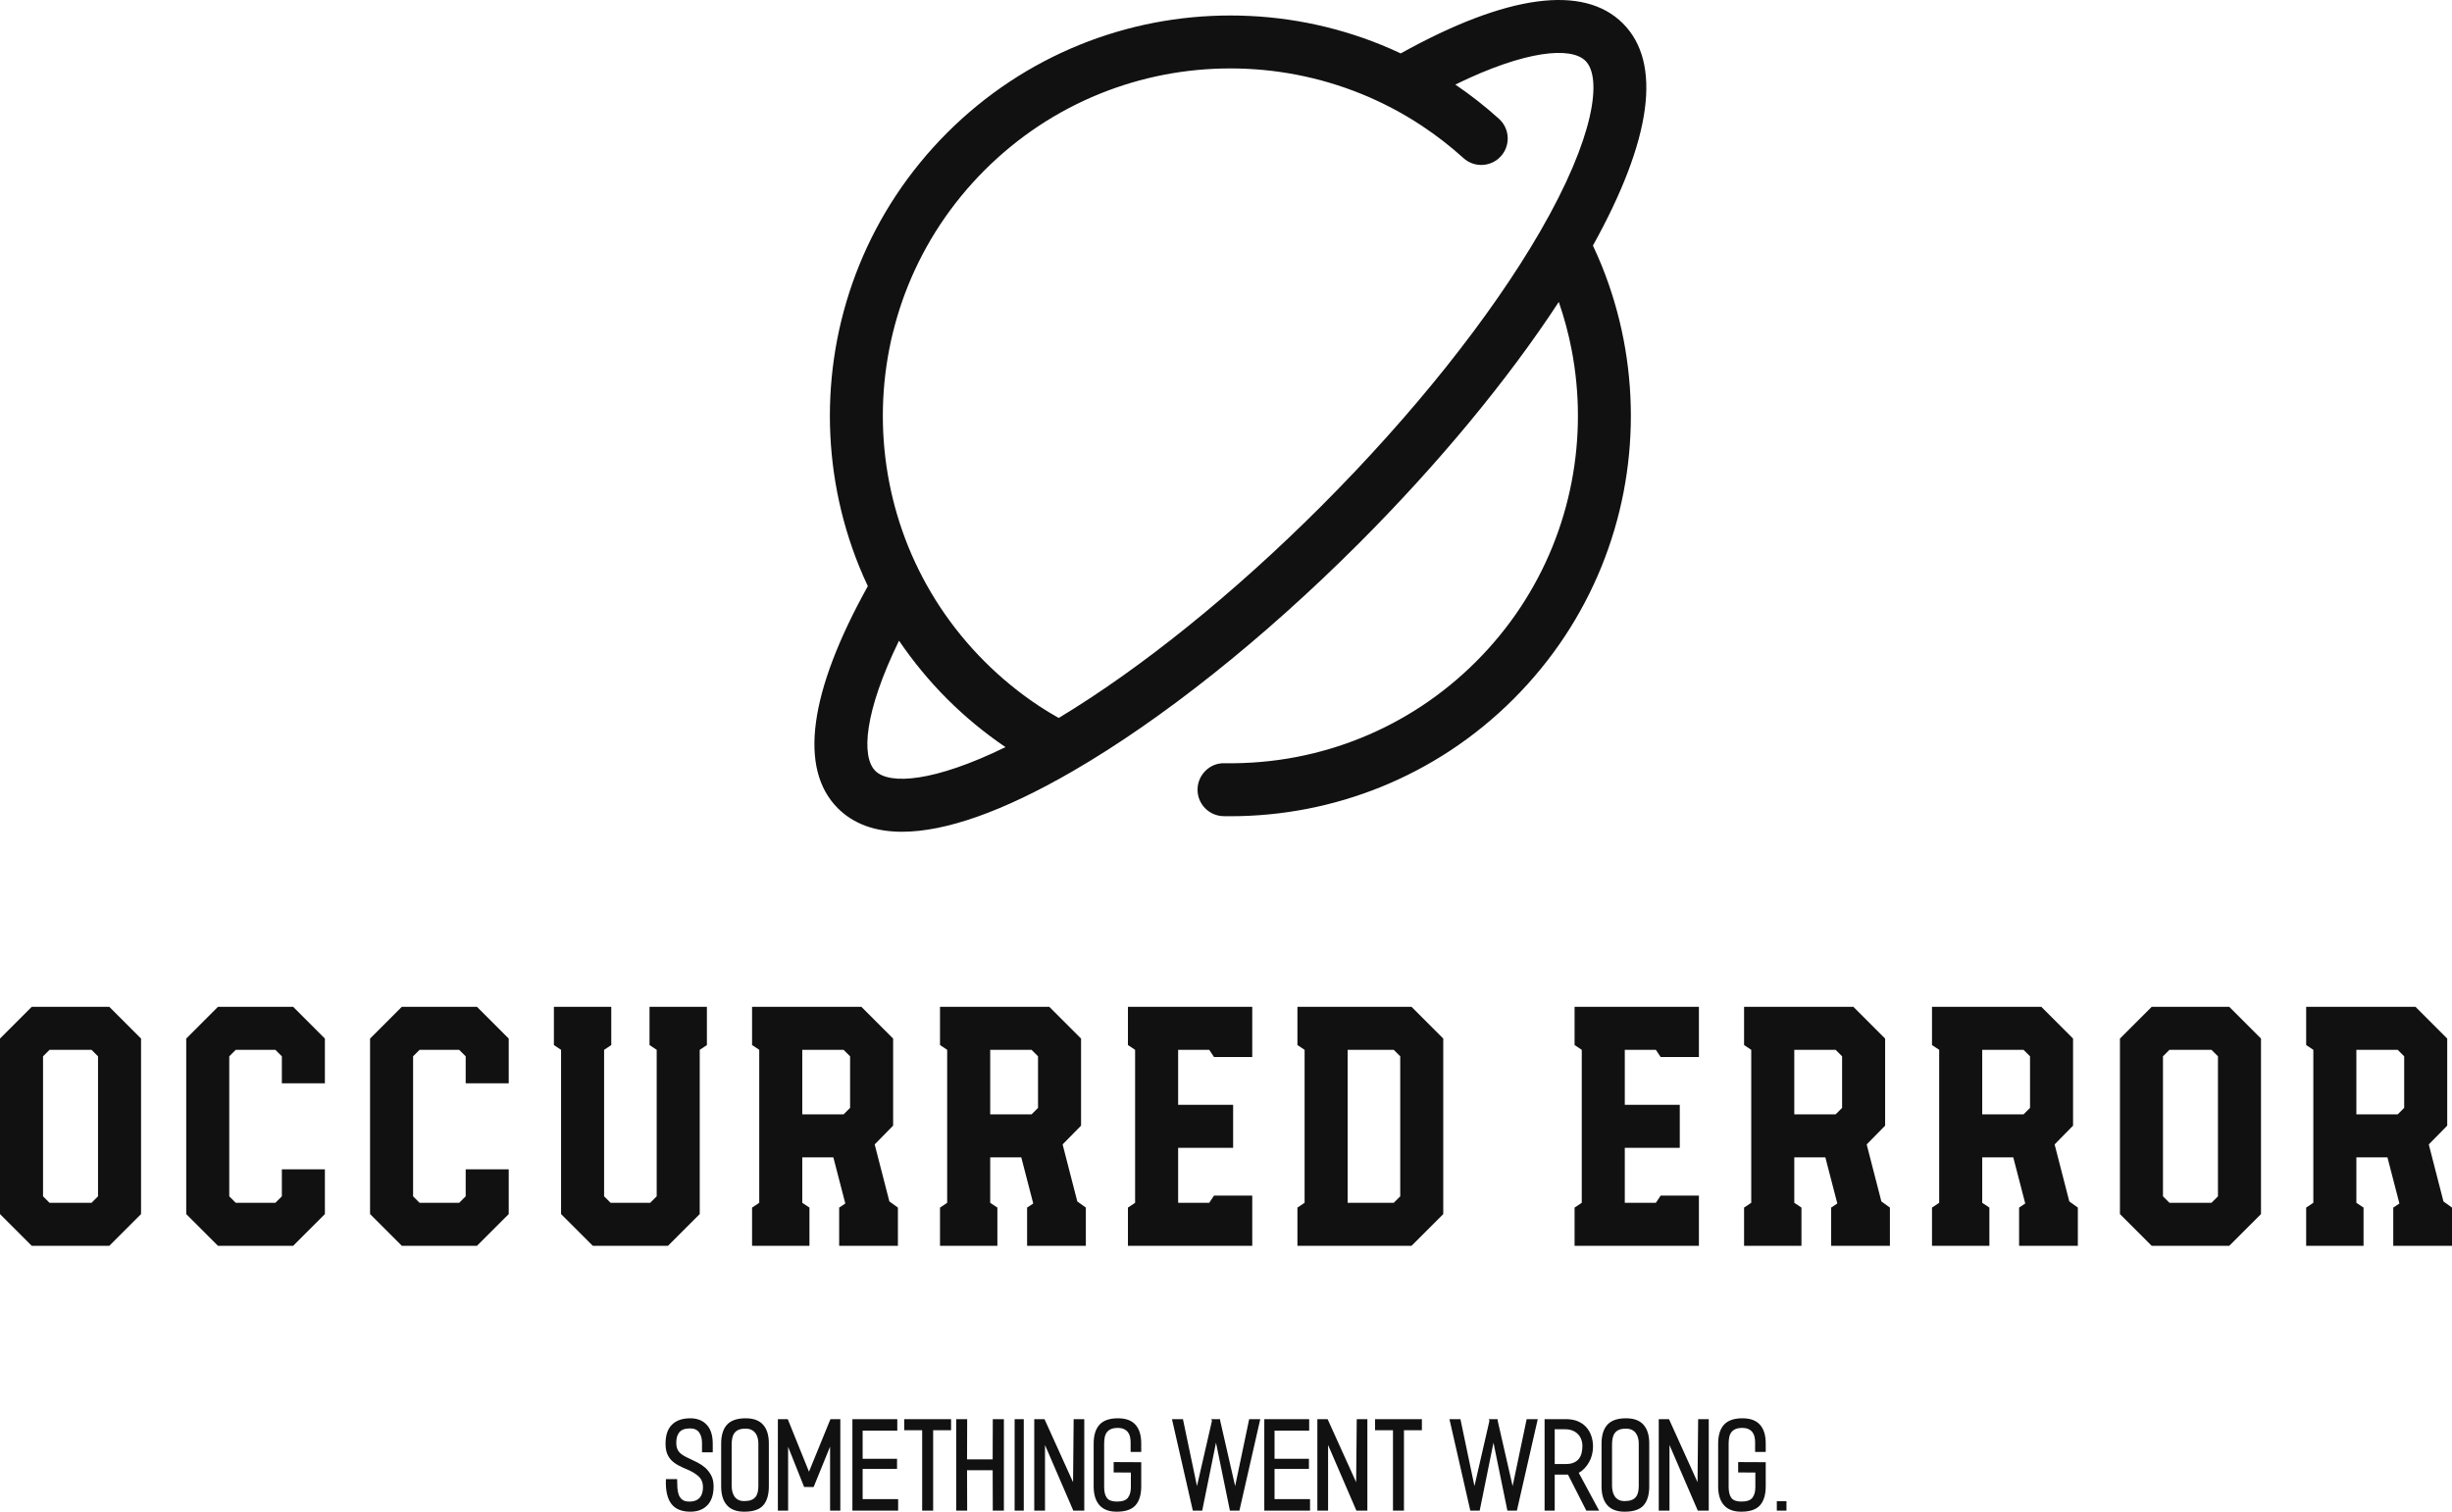
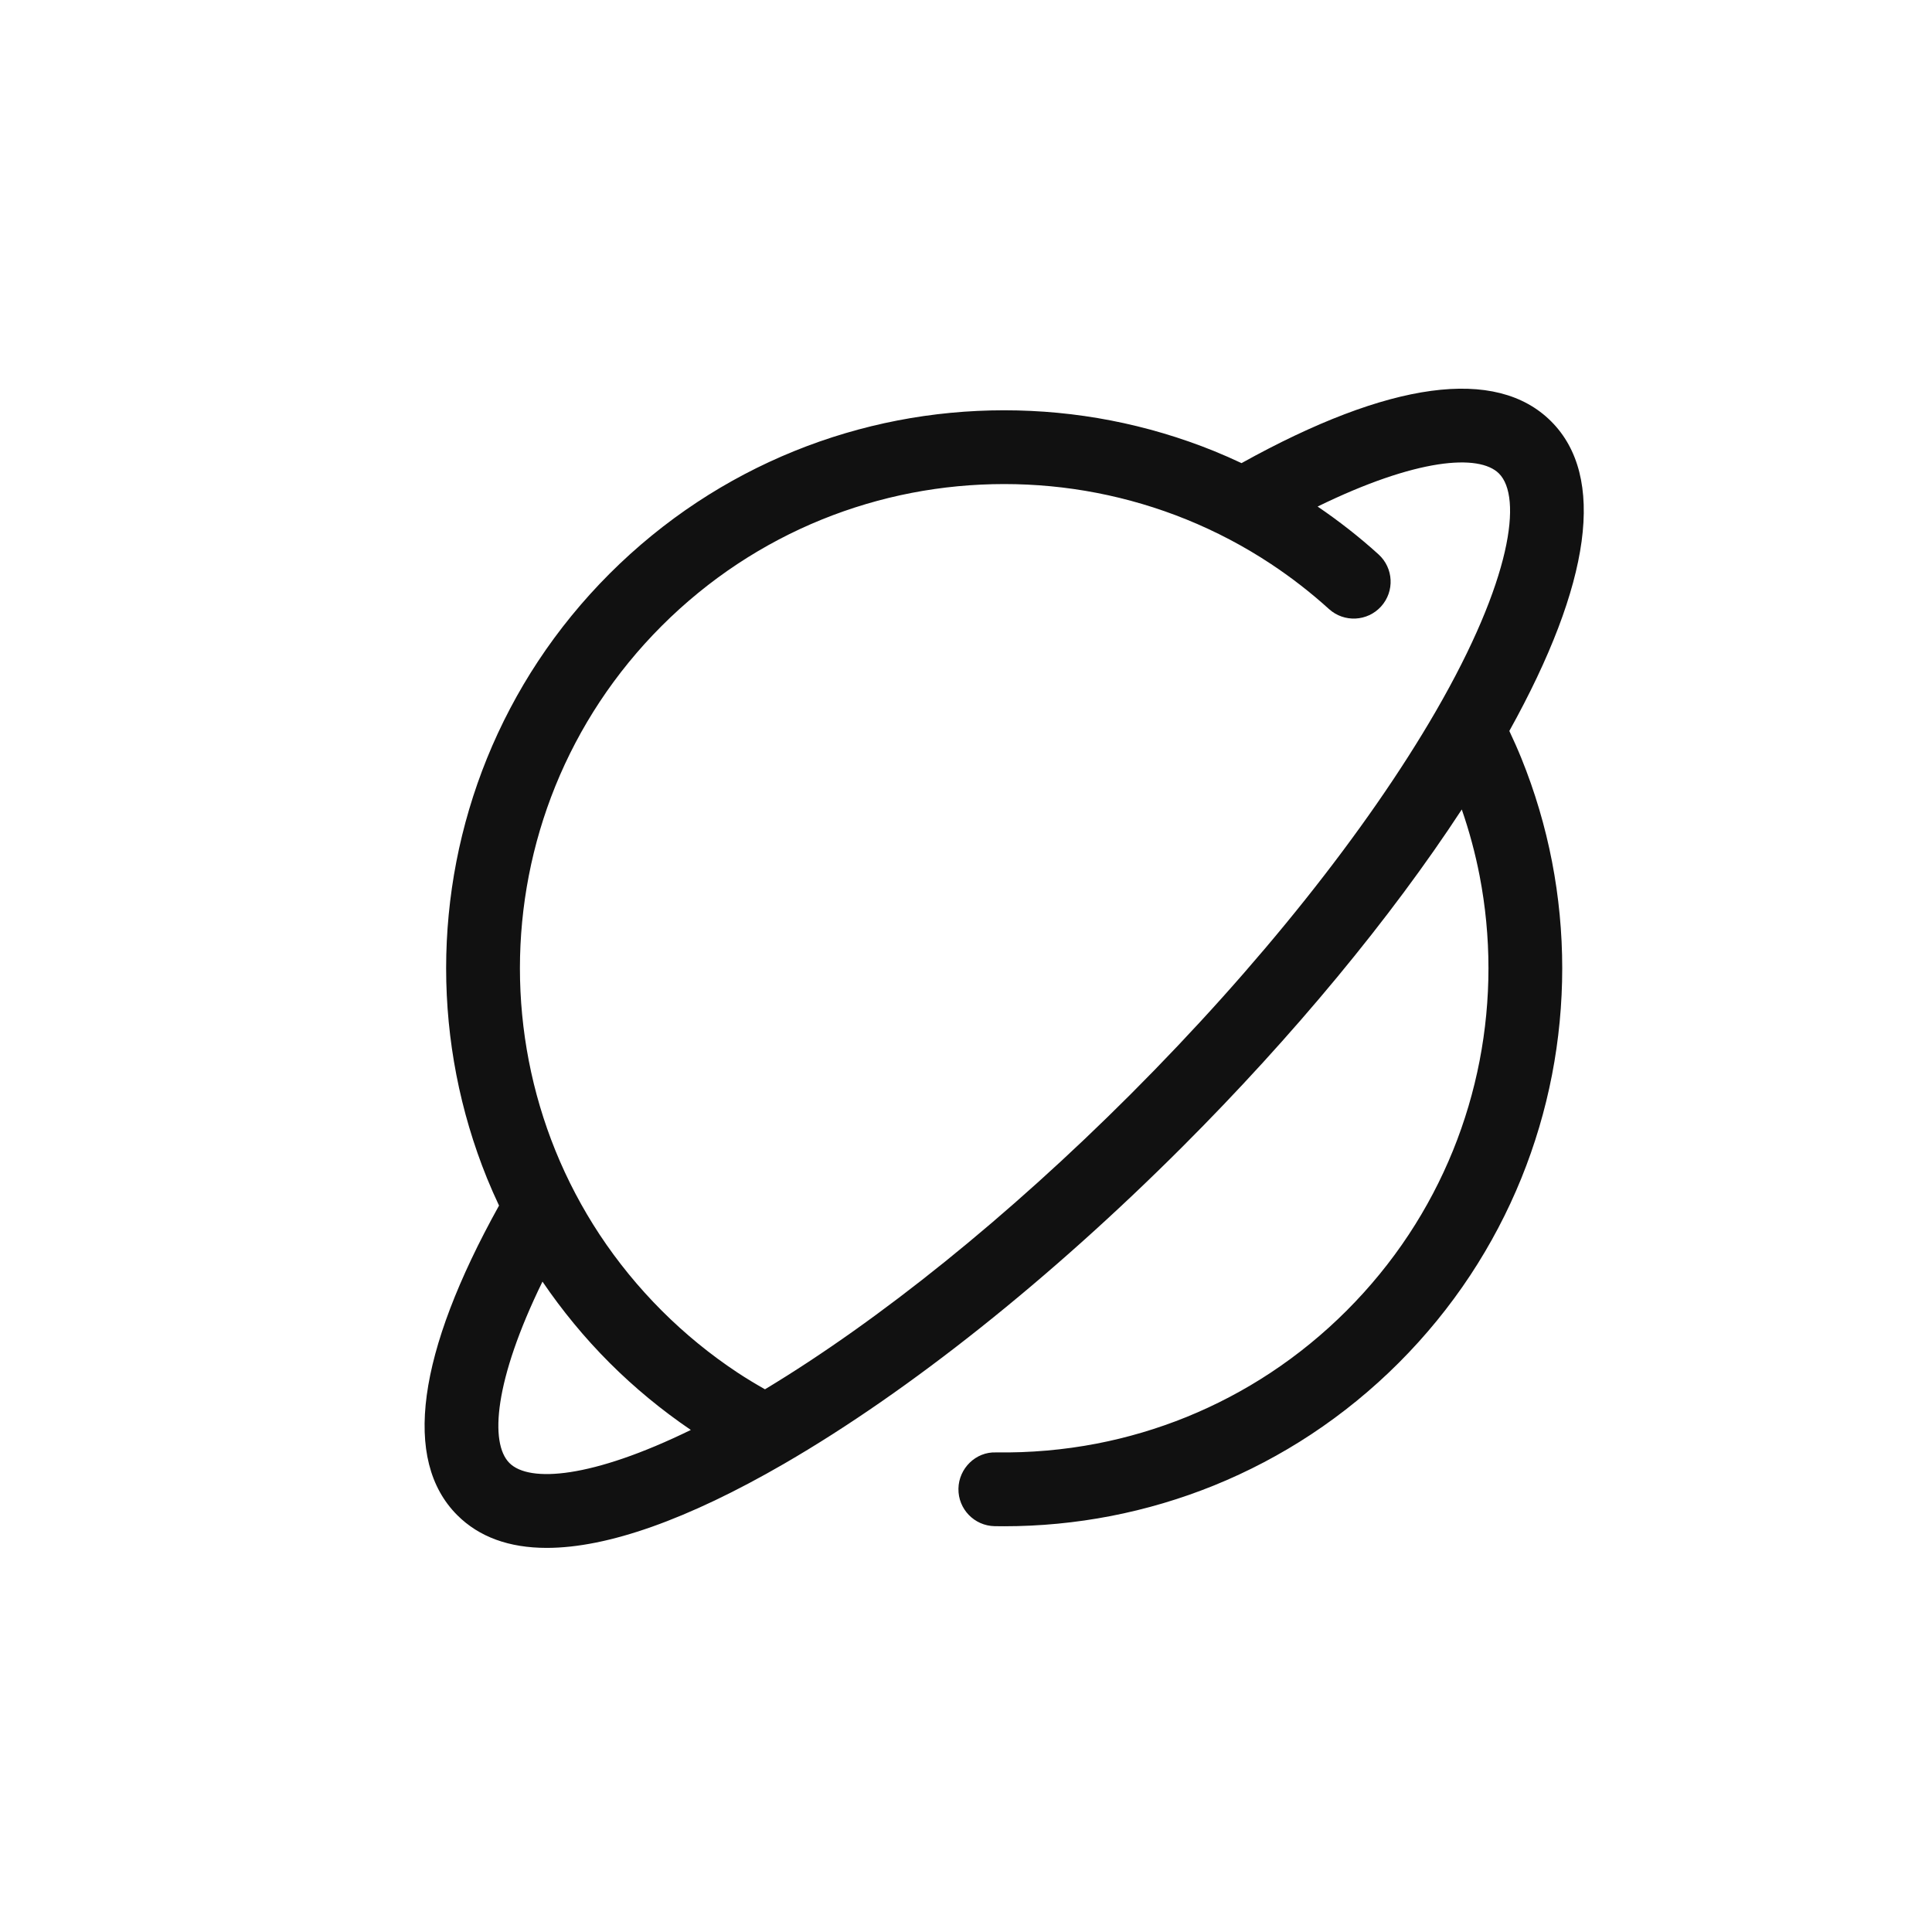
- <svg xmlns="http://www.w3.org/2000/svg" viewBox="0 0 280 172.669" preserveAspectRatio="xMidYMid meet" class="css-f87xc7" id="hegeecdf">
+ <svg xmlns="http://www.w3.org/2000/svg" xmlns:ns1="https://boxy-svg.com" viewBox="0 0 100 100" preserveAspectRatio="xMidYMid meet" class="css-f87xc7" id="hegeecdf" width="100px" height="100px">
  <defs id="SvgjsDefs1001" />
-   <g id="SvgjsG1007" featurekey="symbolFeature-0" transform="matrix(0.8637833,0,0,0.8637833,54.12204,-38.87526)" fill="#111">
+   <g id="SvgjsG1007" featurekey="symbolFeature-0" transform="matrix(0.545547, 0, 0, 0.545518, -2.57785, -4.432826)" fill="#111" style="" ns1:origin="0.569236 0.55011">
    <path d="M149.069,80.073c-0.354-0.873-0.741-1.737-1.143-2.591c7.788-14.021,9.177-24.166,3.966-29.378  c-5.21-5.21-15.354-3.823-29.374,3.964c-0.856-0.402-1.72-0.786-2.596-1.141c-3.159-1.281-6.461-2.259-9.813-2.908  c-6.644-1.286-13.578-1.285-20.218,0c-3.353,0.649-6.654,1.627-9.813,2.909c-3.219,1.305-6.318,2.937-9.214,4.848  c-2.97,1.961-5.764,4.243-8.304,6.782c-2.537,2.539-4.819,5.332-6.781,8.303c-1.913,2.898-3.544,5.998-4.848,9.213  c-1.28,3.157-2.259,6.458-2.909,9.813c-0.643,3.321-0.969,6.723-0.969,10.109s0.326,6.788,0.969,10.109  c0.65,3.355,1.629,6.656,2.909,9.813c0.355,0.875,0.738,1.739,1.141,2.595c-7.787,14.018-9.176,24.162-3.964,29.374  c2.074,2.074,4.927,3.106,8.494,3.106c5.746-0.001,13.347-2.678,22.525-7.99c0.006-0.003,0.011-0.007,0.017-0.01  c0.017-0.01,0.034-0.02,0.05-0.03c11.793-6.835,25.189-17.5,37.731-30.043c10.547-10.546,19.758-21.694,26.49-31.989  c0.709,2.049,1.278,4.154,1.69,6.283c0.558,2.886,0.841,5.84,0.841,8.78s-0.283,5.895-0.841,8.779  c-0.563,2.91-1.412,5.774-2.522,8.512c-1.13,2.786-2.544,5.474-4.203,7.987c-1.701,2.577-3.684,5.003-5.892,7.211  c-2.202,2.204-4.628,4.186-7.21,5.89c-2.511,1.659-5.197,3.072-7.986,4.203c-2.739,1.11-5.604,1.96-8.513,2.522  c-3.139,0.607-6.348,0.879-9.56,0.836c-1.909-0.073-3.526,1.506-3.56,3.438c-0.034,1.933,1.505,3.526,3.438,3.56  c0.3,0.006,0.601,0.008,0.901,0.008c3.387,0,6.788-0.326,10.109-0.969c3.354-0.649,6.655-1.628,9.813-2.908  c3.217-1.305,6.317-2.936,9.214-4.849c2.975-1.964,5.768-4.246,8.303-6.782c2.54-2.54,4.822-5.333,6.783-8.304  c1.914-2.899,3.545-5.999,4.848-9.213c1.28-3.156,2.259-6.457,2.909-9.813c0.643-3.322,0.968-6.724,0.968-10.108  s-0.325-6.786-0.968-10.109C151.328,86.532,150.349,83.231,149.069,80.073z M53.058,146.939c-1.889-1.889-1.448-7.831,3.136-17.211  c1.867,2.744,3.998,5.339,6.367,7.707c2.364,2.364,4.958,4.496,7.708,6.367C60.888,148.386,54.948,148.828,53.058,146.939z   M111.976,111.972c-11.55,11.55-23.787,21.412-34.672,27.974c-0.877-0.499-1.744-1.017-2.582-1.571  c-2.581-1.704-5.007-3.687-7.21-5.89c-2.208-2.208-4.189-4.635-5.891-7.21c-1.659-2.515-3.073-5.202-4.203-7.988  c-1.11-2.737-1.959-5.602-2.522-8.512c-0.559-2.884-0.842-5.838-0.842-8.779s0.283-5.896,0.842-8.779  c0.563-2.91,1.412-5.774,2.522-8.512c1.131-2.788,2.545-5.475,4.203-7.987c1.702-2.579,3.685-5.005,5.89-7.21  c2.207-2.206,4.633-4.188,7.211-5.89c2.51-1.657,5.197-3.072,7.987-4.203c2.74-1.111,5.604-1.96,8.513-2.523  c5.768-1.116,11.79-1.117,17.558,0c2.908,0.563,5.772,1.411,8.513,2.522c2.791,1.132,5.478,2.546,7.987,4.204  c1.938,1.279,3.801,2.725,5.535,4.295c1.433,1.297,3.646,1.188,4.943-0.244c1.298-1.433,1.188-3.646-0.244-4.944  c-1.816-1.646-3.76-3.165-5.778-4.537c9.379-4.583,15.317-5.023,17.207-3.135c2.227,2.227,1.237,10.068-5.993,22.563  C134.412,86.914,124.123,99.825,111.976,111.972z" />
  </g>
-   <g id="SvgjsG1008" featurekey="nameFeature-0" transform="matrix(0.9750323,0,0,0.9750323,-1.170039,103.2996)" fill="#111">
-     <path d="M4.92 40 l-3.72 -3.72 l0 -20.56 l3.72 -3.72 l9.08 0 l3.72 3.72 l0 20.56 l-3.72 3.72 l-9.08 0 z M7 34.96 l4.92 0 l0.76 -0.76 l0 -16.4 l-0.76 -0.76 l-4.92 0 l-0.76 0.76 l0 16.4 z M26.73 40 l-3.72 -3.72 l0 -20.56 l3.72 -3.72 l8.8 0 l3.72 3.72 l0 5.24 l-5.04 0 l0 -3.16 l-0.76 -0.76 l-4.64 0 l-0.76 0.76 l0 16.4 l0.76 0.76 l4.64 0 l0.76 -0.76 l0 -3.16 l5.04 0 l0 5.24 l-3.72 3.72 l-8.8 0 z M48.26 40 l-3.72 -3.72 l0 -20.56 l3.72 -3.72 l8.8 0 l3.72 3.72 l0 5.24 l-5.04 0 l0 -3.16 l-0.76 -0.76 l-4.64 0 l-0.76 0.76 l0 16.4 l0.76 0.76 l4.64 0 l0.76 -0.76 l0 -3.16 l5.04 0 l0 5.24 l-3.72 3.72 l-8.8 0 z M70.63 40 l-3.72 -3.72 l0 -19.24 l-0.84 -0.56 l0 -4.48 l6.72 0 l0 4.48 l-0.84 0.56 l0 17.16 l0.76 0.76 l4.64 0 l0.76 -0.76 l0 -17.16 l-0.84 -0.56 l0 -4.48 l6.72 0 l0 4.48 l-0.84 0.56 l0 19.24 l-3.72 3.72 l-8.8 0 z M89.28 40 l0 -4.48 l0.84 -0.56 l0 -17.92 l-0.84 -0.56 l0 -4.48 l12.8 0 l3.72 3.72 l0 10.2 l-2.16 2.2 l1.72 6.68 l1 0.72 l0 4.48 l-6.88 0 l0 -4.48 l0.72 -0.48 l-1.4 -5.4 l-3.64 0 l0 5.32 l0.84 0.56 l0 4.48 l-6.72 0 z M95.16 24.6 l4.84 0 l0.76 -0.76 l0 -6.04 l-0.76 -0.76 l-4.84 0 l0 7.56 z M111.29 40 l0 -4.48 l0.84 -0.56 l0 -17.92 l-0.84 -0.56 l0 -4.48 l12.8 0 l3.72 3.72 l0 10.2 l-2.16 2.2 l1.72 6.68 l1 0.72 l0 4.48 l-6.88 0 l0 -4.48 l0.72 -0.48 l-1.4 -5.4 l-3.64 0 l0 5.32 l0.84 0.56 l0 4.48 l-6.72 0 z M117.17 24.6 l4.84 0 l0.76 -0.76 l0 -6.04 l-0.76 -0.76 l-4.84 0 l0 7.56 z M133.3 40 l0 -4.48 l0.84 -0.56 l0 -17.92 l-0.84 -0.56 l0 -4.48 l14.56 0 l0 5.88 l-4.48 0 l-0.56 -0.84 l-3.64 0 l0 6.44 l6.44 0 l0 5.04 l-6.44 0 l0 6.44 l3.64 0 l0.56 -0.84 l4.48 0 l0 5.88 l-14.56 0 z M153.15 40 l0 -4.48 l0.84 -0.56 l0 -17.92 l-0.84 -0.56 l0 -4.48 l13.36 0 l3.72 3.72 l0 20.56 l-3.72 3.72 l-13.36 0 z M159.03 34.96 l5.4 0 l0.76 -0.76 l0 -16.4 l-0.76 -0.76 l-5.4 0 l0 17.92 z M185.61 40 l0 -4.48 l0.84 -0.56 l0 -17.92 l-0.84 -0.56 l0 -4.48 l14.56 0 l0 5.88 l-4.48 0 l-0.56 -0.84 l-3.64 0 l0 6.44 l6.44 0 l0 5.04 l-6.44 0 l0 6.44 l3.64 0 l0.56 -0.84 l4.48 0 l0 5.88 l-14.56 0 z M205.46 40 l0 -4.48 l0.84 -0.56 l0 -17.92 l-0.84 -0.56 l0 -4.48 l12.8 0 l3.72 3.72 l0 10.2 l-2.16 2.2 l1.72 6.68 l1 0.72 l0 4.48 l-6.88 0 l0 -4.48 l0.72 -0.48 l-1.4 -5.4 l-3.64 0 l0 5.32 l0.84 0.56 l0 4.48 l-6.72 0 z M211.34 24.6 l4.84 0 l0.76 -0.76 l0 -6.04 l-0.76 -0.76 l-4.84 0 l0 7.56 z M227.47 40 l0 -4.48 l0.84 -0.56 l0 -17.92 l-0.84 -0.56 l0 -4.48 l12.8 0 l3.72 3.72 l0 10.2 l-2.16 2.2 l1.72 6.68 l1 0.72 l0 4.48 l-6.88 0 l0 -4.48 l0.72 -0.48 l-1.4 -5.4 l-3.64 0 l0 5.32 l0.84 0.56 l0 4.48 l-6.72 0 z M233.35 24.6 l4.84 0 l0.76 -0.76 l0 -6.04 l-0.76 -0.76 l-4.84 0 l0 7.56 z M253.2 40 l-3.72 -3.72 l0 -20.56 l3.72 -3.72 l9.08 0 l3.72 3.72 l0 20.56 l-3.72 3.72 l-9.08 0 z M255.28 34.96 l4.92 0 l0.76 -0.76 l0 -16.4 l-0.76 -0.76 l-4.92 0 l-0.76 0.76 l0 16.4 z M271.29 40 l0 -4.48 l0.84 -0.56 l0 -17.92 l-0.84 -0.56 l0 -4.48 l12.8 0 l3.72 3.72 l0 10.2 l-2.16 2.2 l1.72 6.68 l1 0.72 l0 4.48 l-6.88 0 l0 -4.48 l0.72 -0.48 l-1.4 -5.4 l-3.64 0 l0 5.32 l0.84 0.56 l0 4.48 l-6.72 0 z M277.17 24.6 l4.84 0 l0.76 -0.76 l0 -6.04 l-0.76 -0.76 l-4.84 0 l0 7.56 z" />
-   </g>
-   <g id="SvgjsG1009" featurekey="sloganFeature-0" transform="matrix(0.6964095,0,0,0.6964095,75.97209,158.6155)" fill="#111">
-     <path d="M4.1 20.18 c-0.667 0 -1.26 -0.1 -1.78 -0.3 s-0.95 -0.513 -1.29 -0.94 s-0.59 -0.98 -0.75 -1.66 s-0.22 -1.493 -0.18 -2.44 l1.84 0 c0 0.48 0.013 0.943 0.04 1.39 s0.103 0.84 0.23 1.18 s0.323 0.61 0.59 0.81 s0.647 0.3 1.14 0.3 c0.427 0 0.783 -0.063 1.07 -0.19 s0.517 -0.297 0.69 -0.51 s0.297 -0.467 0.37 -0.76 s0.11 -0.607 0.11 -0.94 c-0.013 -0.72 -0.25 -1.293 -0.71 -1.72 s-1.05 -0.793 -1.77 -1.1 c-0.587 -0.24 -1.11 -0.483 -1.57 -0.73 s-0.843 -0.53 -1.15 -0.85 s-0.54 -0.693 -0.7 -1.12 s-0.24 -0.953 -0.24 -1.58 c0 -1.387 0.353 -2.427 1.06 -3.12 s1.707 -1.04 3 -1.04 c1.133 0 2.03 0.353 2.69 1.06 s0.99 1.74 0.99 3.1 l0 1.42 l-1.76 0 l0 -1.52 c0 -0.72 -0.157 -1.3 -0.47 -1.74 s-0.81 -0.66 -1.49 -0.66 c-0.84 0 -1.433 0.22 -1.78 0.66 s-0.507 1.06 -0.48 1.86 c0.013 0.333 0.07 0.62 0.17 0.86 s0.243 0.45 0.43 0.63 s0.413 0.347 0.68 0.5 s0.58 0.31 0.94 0.47 c0.44 0.2 0.877 0.413 1.31 0.64 s0.837 0.5 1.21 0.82 c0.387 0.347 0.713 0.767 0.98 1.26 s0.4 1.093 0.4 1.8 c0 1.36 -0.34 2.393 -1.02 3.1 s-1.613 1.06 -2.8 1.06 z M12.94 20.18 c-1.253 0 -2.197 -0.353 -2.83 -1.06 s-0.95 -1.74 -0.95 -3.1 l0 -7 c0 -1.373 0.32 -2.41 0.96 -3.11 s1.66 -1.05 3.06 -1.05 c1.28 0 2.233 0.353 2.86 1.06 s0.94 1.727 0.94 3.06 l0 7.04 c0 1.373 -0.307 2.41 -0.92 3.11 s-1.653 1.05 -3.12 1.05 z M15.26 8.96 c0 -0.293 -0.037 -0.583 -0.11 -0.87 s-0.19 -0.543 -0.35 -0.77 s-0.373 -0.41 -0.64 -0.55 s-0.6 -0.21 -1 -0.21 c-0.453 0 -0.827 0.06 -1.12 0.18 s-0.527 0.297 -0.7 0.53 s-0.293 0.51 -0.36 0.83 s-0.1 0.68 -0.1 1.08 l0 6.74 c0 0.307 0.033 0.61 0.1 0.91 s0.177 0.57 0.33 0.81 s0.363 0.433 0.63 0.58 s0.6 0.22 1 0.22 c0.453 0 0.83 -0.057 1.13 -0.17 s0.537 -0.277 0.71 -0.49 s0.297 -0.473 0.37 -0.78 s0.11 -0.647 0.11 -1.02 l0 -7.02 z M27.02 20 l0 -10.5 l-2.7 6.64 l-1.56 -0.02 l-2.62 -6.58 l0 10.46 l-1.68 0 l0 -15 l1.62 0 l3.48 8.62 l3.52 -8.62 l1.62 0 l0 15 l-1.68 0 z M30.68 20 l0 -15 l7.36 0 l0 1.88 l-5.68 0 l0 4.62 l5.64 0 l0 1.66 l-5.64 0 l0 4.96 l5.82 0 l0 1.88 l-7.5 0 z M43.92 6.82 l0 13.18 l-1.8 0 l0 -13.18 l-2.94 0 l0 -1.82 l7.68 0 l0 1.82 l-2.94 0 z M53.7 20 l-0.02 -6.62 l-4.2 0 l0.02 6.62 l-1.8 0 l0 -15 l1.8 0 l-0.02 6.6 l4.2 0 l0.02 -6.6 l1.82 0 l0 15 l-1.82 0 z M57.28 20 l0 -15 l1.5 0 l0 15 l-1.5 0 z M66.9 20 l-4.64 -10.76 l0 10.76 l-1.76 0 l0 -15 l1.68 0 l4.68 10.34 l0.1 -10.34 l1.74 0 l0 15 l-1.8 0 z M74.02 20.18 c-1.253 0 -2.197 -0.357 -2.83 -1.07 s-0.95 -1.743 -0.95 -3.09 l0 -7 c0 -1.373 0.32 -2.41 0.96 -3.11 s1.647 -1.05 3.02 -1.05 c1.293 0 2.253 0.353 2.88 1.06 s0.94 1.727 0.94 3.06 l0 1.4 l-1.74 0 l0 -1.6 c0 -0.293 -0.03 -0.58 -0.09 -0.86 s-0.17 -0.53 -0.33 -0.75 s-0.377 -0.397 -0.65 -0.53 s-0.623 -0.2 -1.05 -0.2 s-0.783 0.06 -1.07 0.18 s-0.517 0.29 -0.69 0.51 s-0.293 0.49 -0.36 0.81 s-0.1 0.68 -0.1 1.08 l0 7.08 c0 0.813 0.15 1.42 0.45 1.82 s0.85 0.6 1.65 0.6 c0.88 0 1.48 -0.21 1.8 -0.63 s0.48 -0.997 0.48 -1.73 l0 -2.4 l-2.82 -0.02 l0 -1.7 l4.52 0.02 l0 3.96 c0 1.36 -0.31 2.393 -0.93 3.1 s-1.65 1.06 -3.09 1.06 z M89.64 5.26 l-0.12 -0.26 l0.34 0 l1.12 0 l0 0.22 l2.46 10.76 l2.3 -10.98 l1.82 0 l-3.42 15 l-1.56 0 l-2.28 -11.14 l-2.26 11.14 l-1.54 0 l-3.42 -15 l1.8 0 l2.3 10.98 z M98.22 20 l0 -15 l7.36 0 l0 1.88 l-5.68 0 l0 4.62 l5.64 0 l0 1.66 l-5.64 0 l0 4.96 l5.82 0 l0 1.88 l-7.5 0 z M113.32 20 l-4.64 -10.76 l0 10.76 l-1.76 0 l0 -15 l1.68 0 l4.68 10.34 l0.1 -10.34 l1.74 0 l0 15 l-1.8 0 z M121.12 6.82 l0 13.18 l-1.8 0 l0 -13.18 l-2.94 0 l0 -1.82 l7.68 0 l0 1.82 l-2.94 0 z M135.14 5.26 l-0.12 -0.26 l0.34 0 l1.12 0 l0 0.22 l2.46 10.76 l2.3 -10.98 l1.82 0 l-3.42 15 l-1.56 0 l-2.28 -11.14 l-2.26 11.14 l-1.54 0 l-3.42 -15 l1.8 0 l2.3 10.98 z M151.02 20 l-3 -5.9 l-2.18 0 l0 5.9 l-1.66 0 l0 -15 l3.48 0 c0.787 0 1.46 0.123 2.02 0.37 s1.02 0.58 1.38 1 s0.627 0.9 0.8 1.44 s0.26 1.103 0.26 1.69 c0 0.467 -0.057 0.92 -0.17 1.36 s-0.277 0.847 -0.49 1.22 s-0.463 0.71 -0.75 1.01 s-0.597 0.537 -0.93 0.71 l3.34 6.2 l-2.1 0 z M147.54 6.66 l-1.7 0 l0 5.7 l1.82 0 c0.547 0 0.997 -0.083 1.35 -0.25 s0.63 -0.387 0.83 -0.66 s0.34 -0.587 0.42 -0.94 s0.12 -0.723 0.12 -1.11 s-0.063 -0.747 -0.19 -1.08 s-0.31 -0.623 -0.55 -0.87 s-0.537 -0.44 -0.89 -0.58 s-0.757 -0.21 -1.21 -0.21 z M157.3 20.18 c-1.253 0 -2.197 -0.353 -2.83 -1.06 s-0.95 -1.74 -0.95 -3.1 l0 -7 c0 -1.373 0.32 -2.41 0.96 -3.11 s1.66 -1.05 3.06 -1.05 c1.28 0 2.233 0.353 2.86 1.06 s0.94 1.727 0.94 3.06 l0 7.04 c0 1.373 -0.307 2.41 -0.92 3.11 s-1.653 1.05 -3.12 1.05 z M159.62 8.96 c0 -0.293 -0.037 -0.583 -0.11 -0.87 s-0.19 -0.543 -0.35 -0.77 s-0.373 -0.41 -0.64 -0.55 s-0.6 -0.21 -1 -0.21 c-0.453 0 -0.827 0.06 -1.12 0.18 s-0.527 0.297 -0.7 0.53 s-0.293 0.51 -0.36 0.83 s-0.1 0.68 -0.1 1.08 l0 6.74 c0 0.307 0.033 0.61 0.1 0.91 s0.177 0.57 0.33 0.81 s0.363 0.433 0.63 0.58 s0.6 0.22 1 0.22 c0.453 0 0.83 -0.057 1.13 -0.17 s0.537 -0.277 0.71 -0.49 s0.297 -0.473 0.37 -0.78 s0.11 -0.647 0.11 -1.02 l0 -7.02 z M169.3 20 l-4.64 -10.76 l0 10.76 l-1.76 0 l0 -15 l1.68 0 l4.68 10.34 l0.1 -10.34 l1.74 0 l0 15 l-1.8 0 z M176.42 20.18 c-1.253 0 -2.197 -0.357 -2.83 -1.07 s-0.95 -1.743 -0.95 -3.09 l0 -7 c0 -1.373 0.32 -2.41 0.96 -3.11 s1.647 -1.05 3.02 -1.05 c1.293 0 2.253 0.353 2.88 1.06 s0.94 1.727 0.94 3.06 l0 1.4 l-1.74 0 l0 -1.6 c0 -0.293 -0.03 -0.58 -0.09 -0.86 s-0.17 -0.53 -0.33 -0.75 s-0.377 -0.397 -0.65 -0.53 s-0.623 -0.2 -1.05 -0.2 s-0.783 0.06 -1.07 0.18 s-0.517 0.29 -0.69 0.51 s-0.293 0.49 -0.36 0.81 s-0.1 0.68 -0.1 1.08 l0 7.08 c0 0.813 0.15 1.42 0.45 1.82 s0.85 0.6 1.65 0.6 c0.88 0 1.48 -0.21 1.8 -0.63 s0.48 -0.997 0.48 -1.73 l0 -2.4 l-2.82 -0.02 l0 -1.7 l4.52 0.02 l0 3.96 c0 1.36 -0.31 2.393 -0.93 3.1 s-1.65 1.06 -3.09 1.06 z M182.26 20 l0 -1.54 l1.58 0 l0 1.54 l-1.58 0 z" />
-   </g>
</svg>
